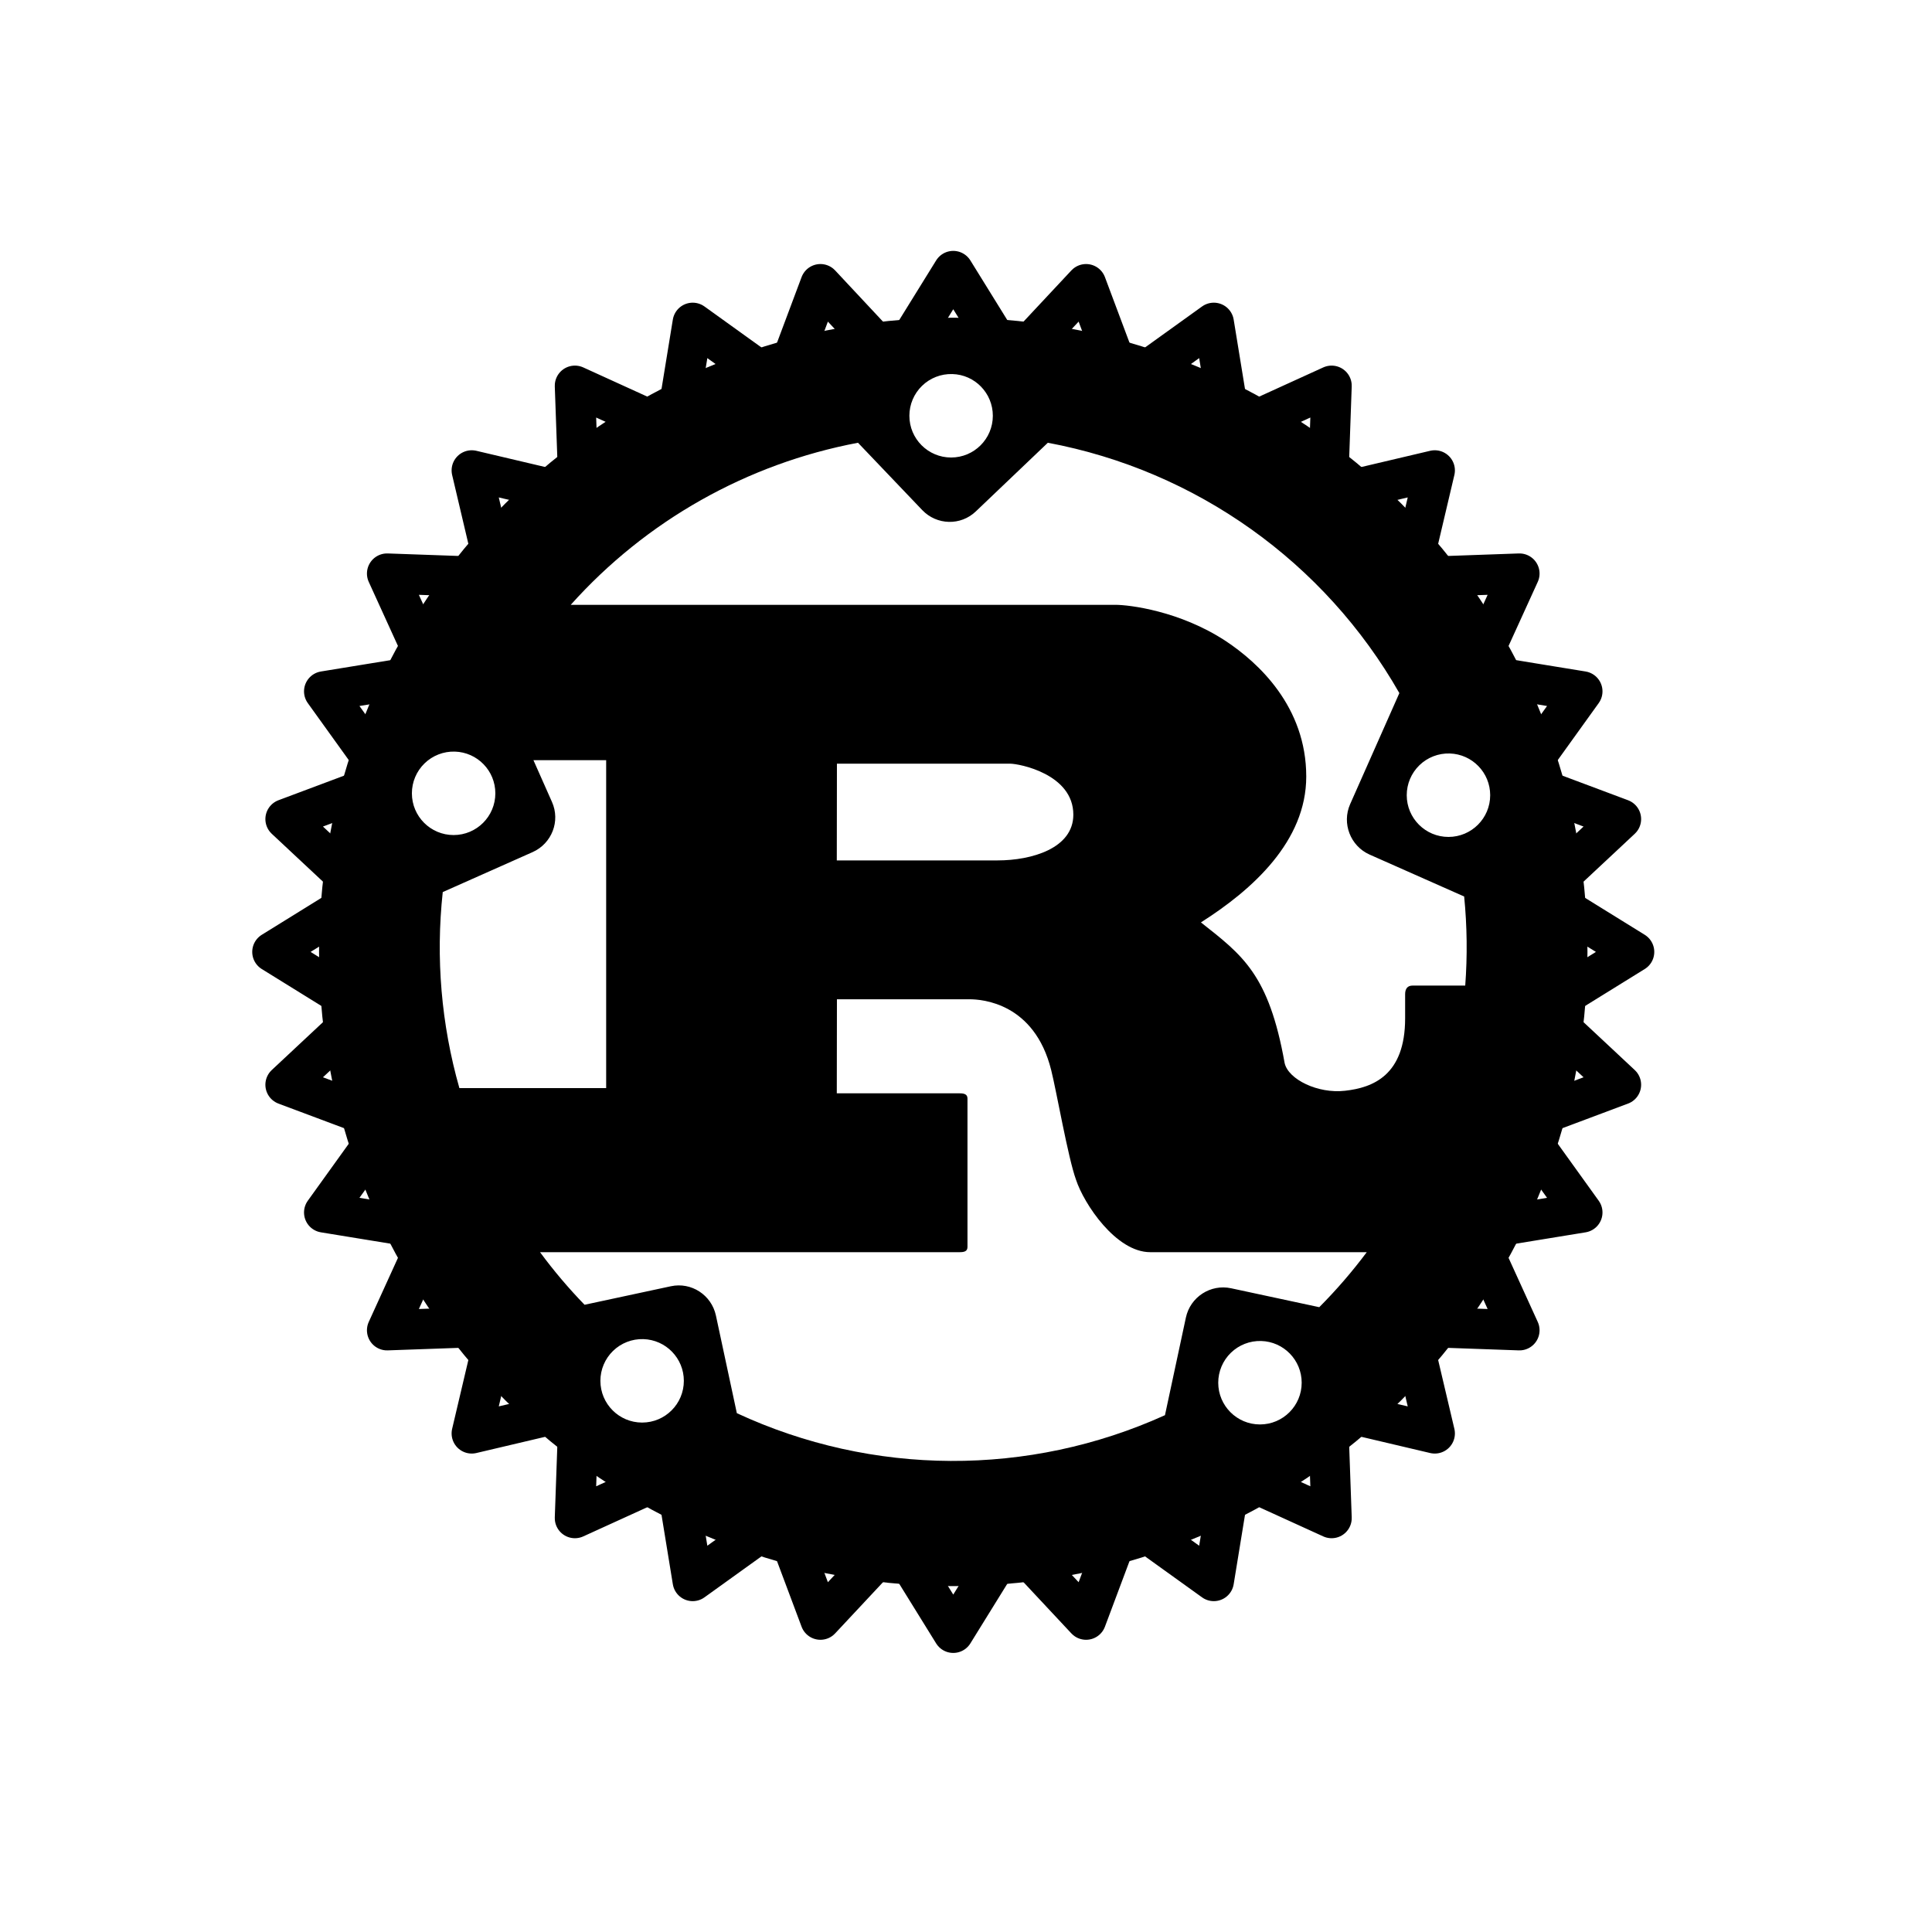
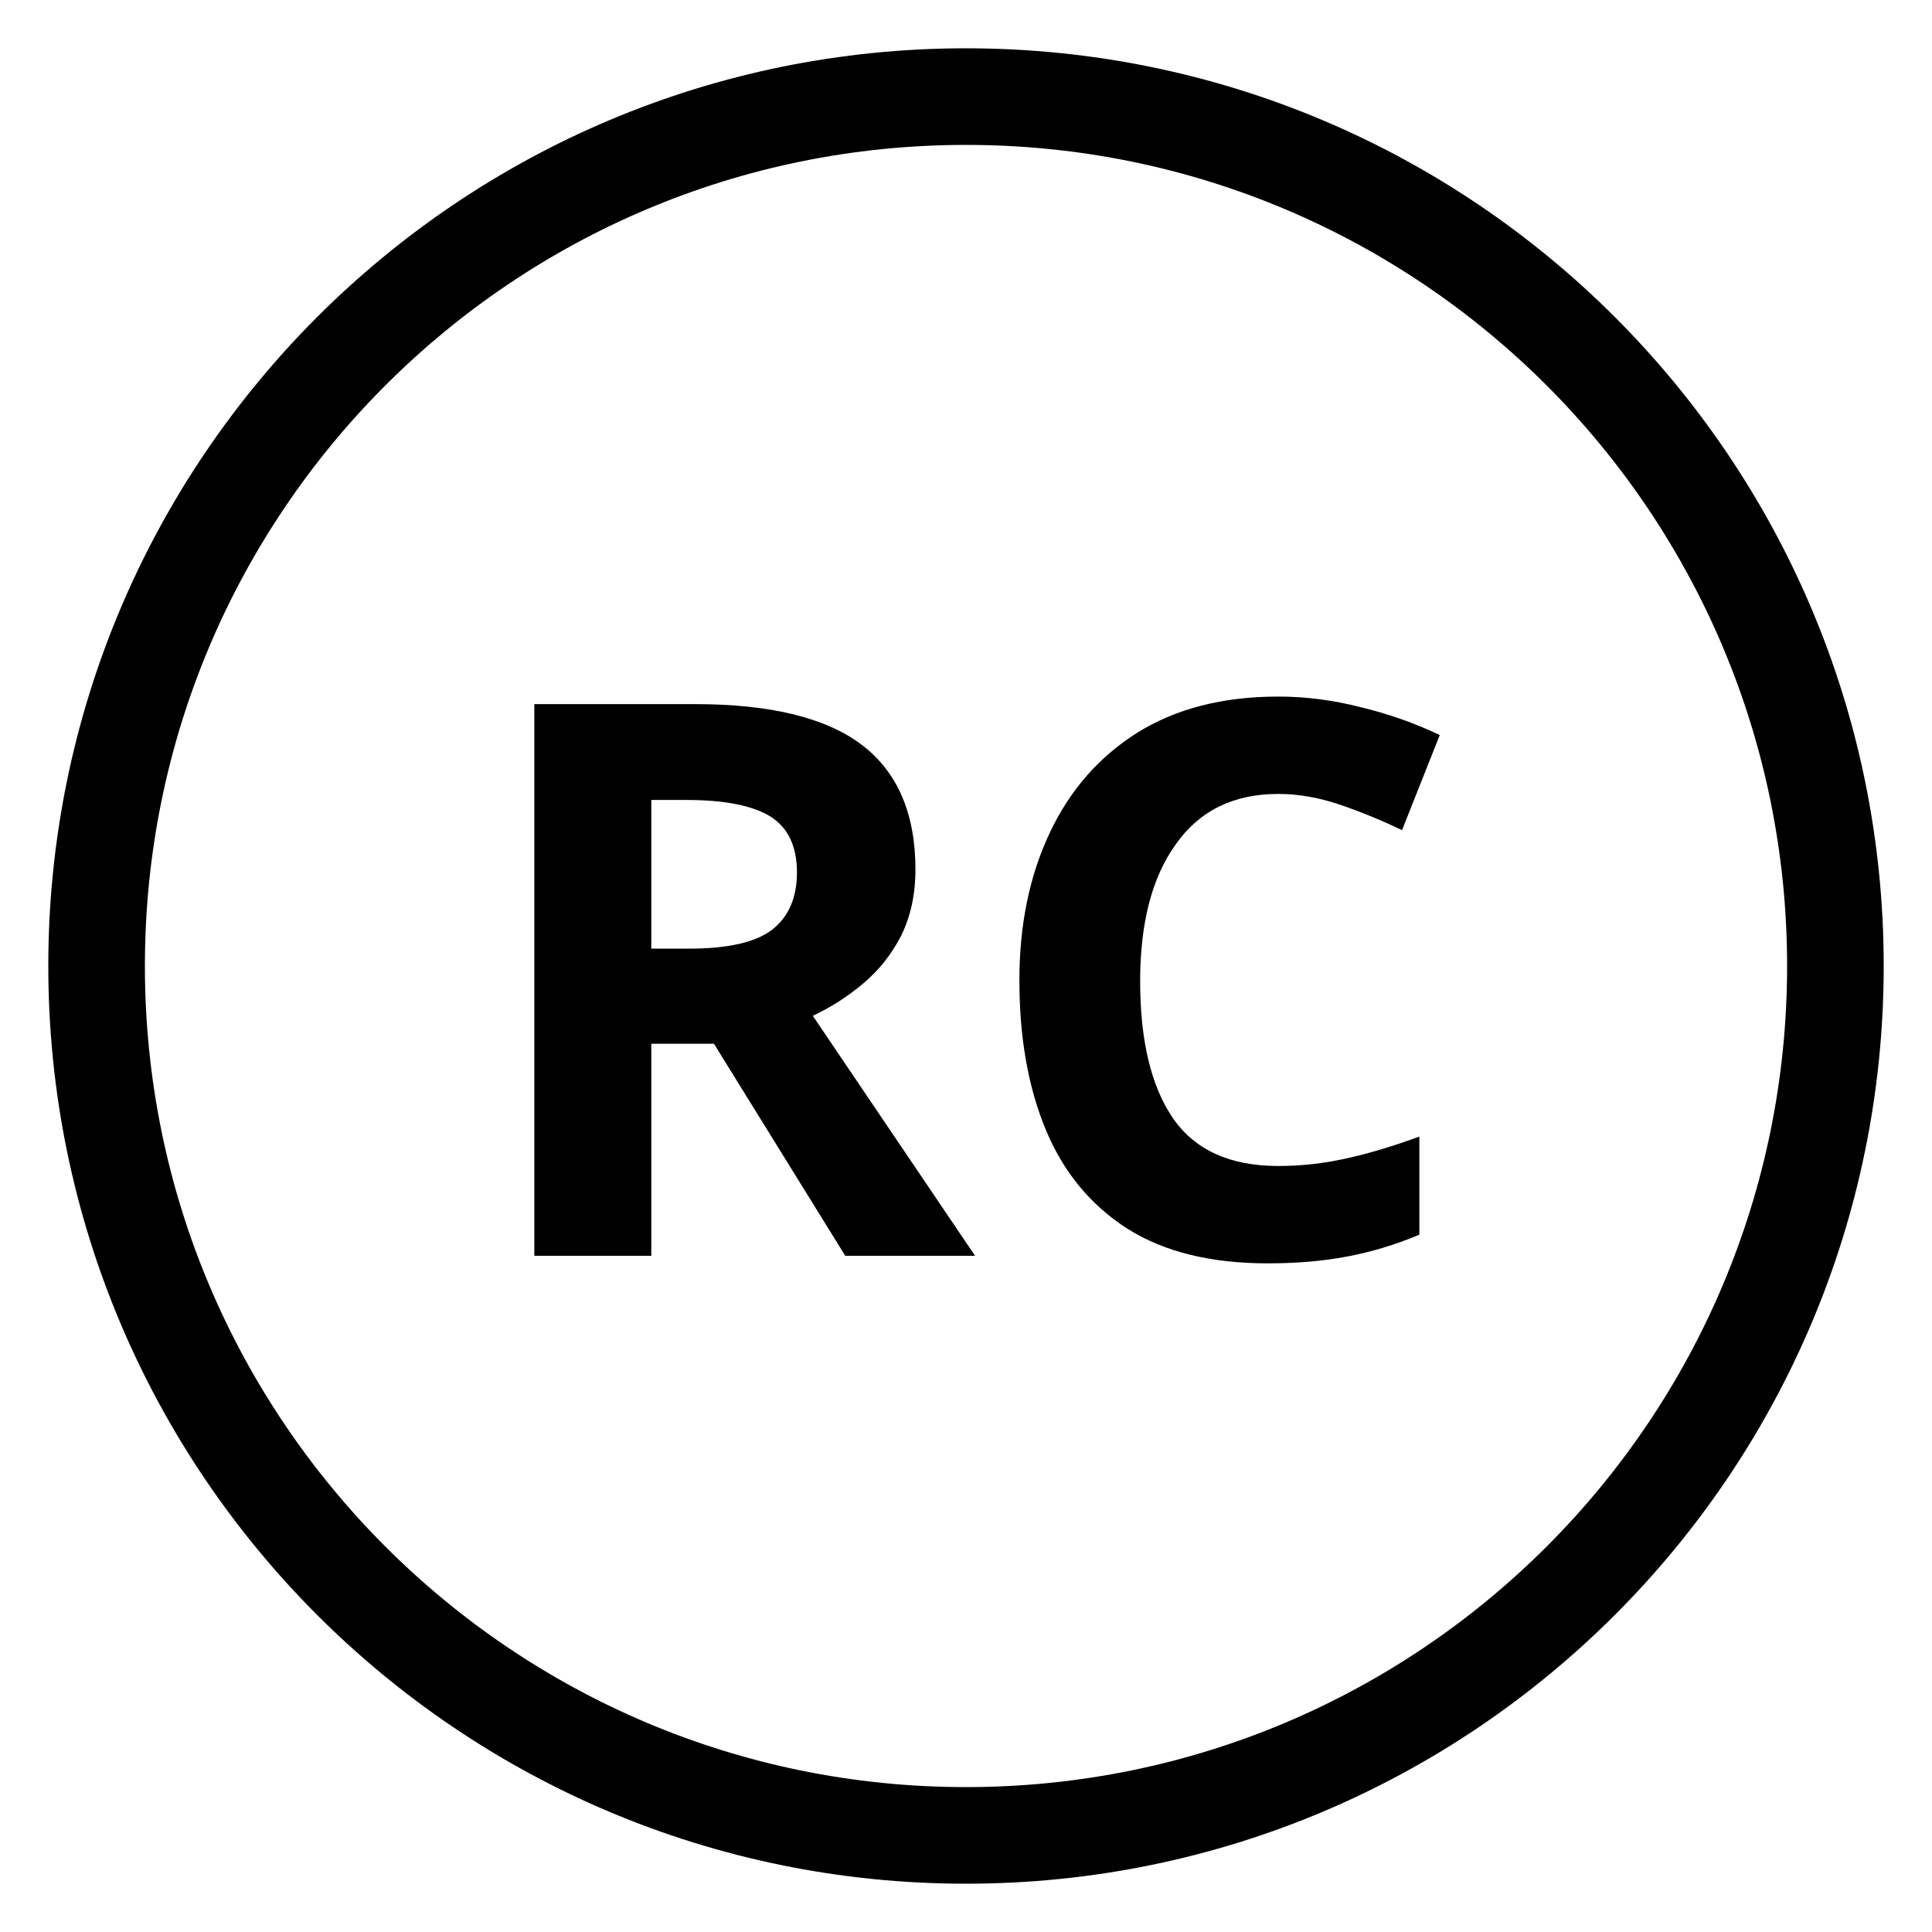
- <svg xmlns="http://www.w3.org/2000/svg" width="40" height="40" viewBox="0 0 144 144" fill="none">
-   <path d="m71.05 23.68c-26.06 0-47.27 21.22-47.27 47.27s21.22 47.27 47.27 47.27 47.27-21.22 47.27-47.27-21.22-47.27-47.27-47.27zm-.07 4.2a3.1 3.11 0 0 1 3.02 3.11 3.11 3.11 0 0 1 -6.22 0 3.11 3.11 0 0 1 3.2-3.11zm7.12 5.12a38.27 38.27 0 0 1 26.2 18.66l-3.67 8.28c-.63 1.43.02 3.11 1.44 3.75l7.06 3.13a38.27 38.27 0 0 1 .08 6.64h-3.93c-.39 0-.55.26-.55.64v1.8c0 4.24-2.39 5.17-4.49 5.4-2 .23-4.21-.84-4.49-2.06-1.18-6.63-3.14-8.04-6.24-10.49 3.85-2.44 7.85-6.05 7.85-10.87 0-5.21-3.57-8.49-6-10.1-3.42-2.25-7.2-2.7-8.22-2.7h-40.6a38.27 38.27 0 0 1 21.41-12.08l4.79 5.02c1.08 1.13 2.87 1.18 4 .09zm-44.2 23.02a3.11 3.11 0 0 1 3.02 3.11 3.11 3.11 0 0 1 -6.22 0 3.11 3.11 0 0 1 3.2-3.11zm74.15.14a3.11 3.11 0 0 1 3.02 3.11 3.11 3.11 0 0 1 -6.22 0 3.11 3.11 0 0 1 3.2-3.11zm-68.29.5h5.42v24.44h-10.94a38.27 38.27 0 0 1 -1.24-14.61l6.7-2.98c1.43-.64 2.08-2.31 1.44-3.74zm22.62.26h12.91c.67 0 4.71.77 4.71 3.8 0 2.51-3.1 3.41-5.65 3.41h-11.98zm0 17.56h9.89c.9 0 4.83.26 6.08 5.28.39 1.54 1.26 6.56 1.85 8.17.59 1.8 2.98 5.4 5.53 5.4h16.14a38.27 38.27 0 0 1 -3.54 4.1l-6.57-1.41c-1.53-.33-3.04.65-3.37 2.18l-1.56 7.28a38.27 38.27 0 0 1 -31.91-.15l-1.56-7.28c-.33-1.53-1.83-2.51-3.36-2.18l-6.43 1.38a38.27 38.27 0 0 1 -3.32-3.92h31.27c.35 0 .59-.06.59-.39v-11.06c0-.32-.24-.39-.59-.39h-9.15zm-14.43 25.33a3.11 3.11 0 0 1 3.02 3.11 3.11 3.11 0 0 1 -6.22 0 3.11 3.11 0 0 1 3.2-3.11zm46.05.14a3.11 3.11 0 0 1 3.02 3.11 3.11 3.11 0 0 1 -6.22 0 3.11 3.11 0 0 1 3.2-3.11z" fill="currentColor" />
-   <path d="m115.68 70.95a44.63 44.63 0 0 1 -44.63 44.63 44.63 44.63 0 0 1 -44.63-44.63 44.63 44.63 0 0 1 44.63-44.63 44.63 44.63 0 0 1 44.63 44.63zm-.84-4.31 6.96 4.31-6.96 4.31 5.98 5.59-7.66 2.87 4.78 6.65-8.09 1.32 3.4 7.46-8.19-.29 1.88 7.98-7.98-1.88.29 8.19-7.46-3.4-1.32 8.09-6.65-4.78-2.87 7.66-5.59-5.98-4.31 6.96-4.31-6.96-5.59 5.98-2.87-7.66-6.65 4.78-1.32-8.09-7.46 3.4.29-8.19-7.98 1.88 1.88-7.98-8.19.29 3.4-7.46-8.09-1.32 4.78-6.65-7.66-2.87 5.98-5.59-6.96-4.31 6.96-4.31-5.98-5.59 7.66-2.87-4.78-6.65 8.09-1.32-3.4-7.46 8.19.29-1.88-7.98 7.98 1.88-.29-8.19 7.46 3.4 1.32-8.09 6.65 4.78 2.87-7.66 5.59 5.98 4.31-6.96 4.31 6.96 5.59-5.98 2.87 7.66 6.65-4.78 1.32 8.09 7.46-3.4-.29 8.19 7.98-1.88-1.88 7.98 8.19-.29-3.4 7.46 8.09 1.32-4.78 6.65 7.66 2.87z" fill-rule="evenodd" stroke="currentColor" stroke-linecap="round" stroke-linejoin="round" stroke-width="3" />
+ <svg xmlns="http://www.w3.org/2000/svg" width="40" height="40" viewBox="0 0 40 40" fill="none">
+   <circle cx="20" cy="20" r="18" stroke="currentColor" stroke-width="2" />
+   <text x="20" y="26" font-family="sans-serif" font-size="16" font-weight="bold" text-anchor="middle" fill="currentColor">RC</text>
</svg>
